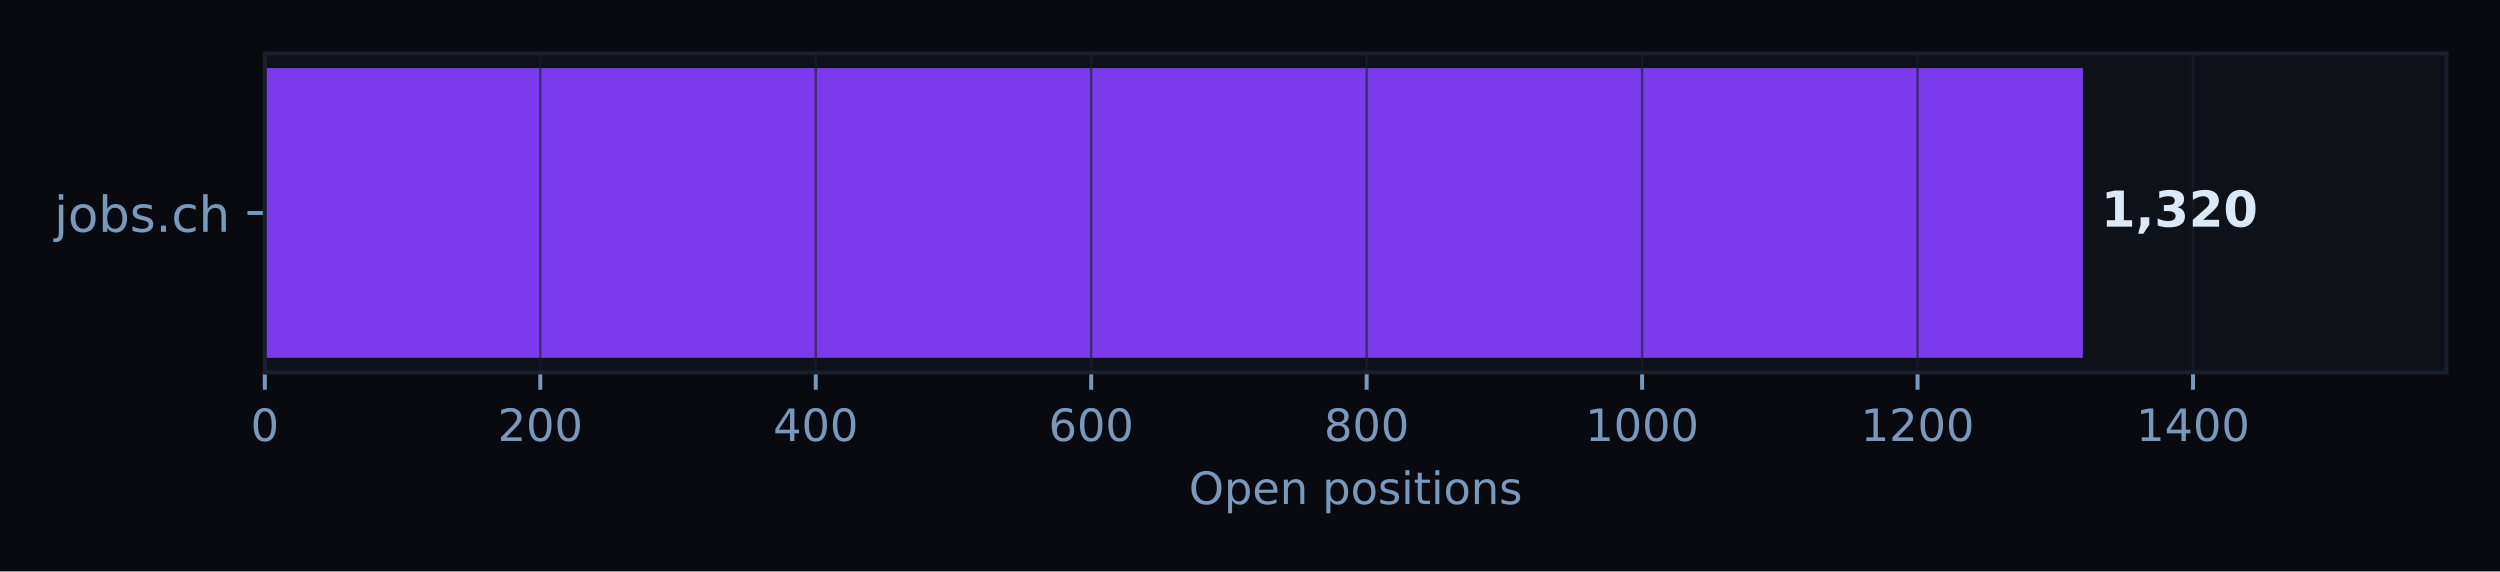
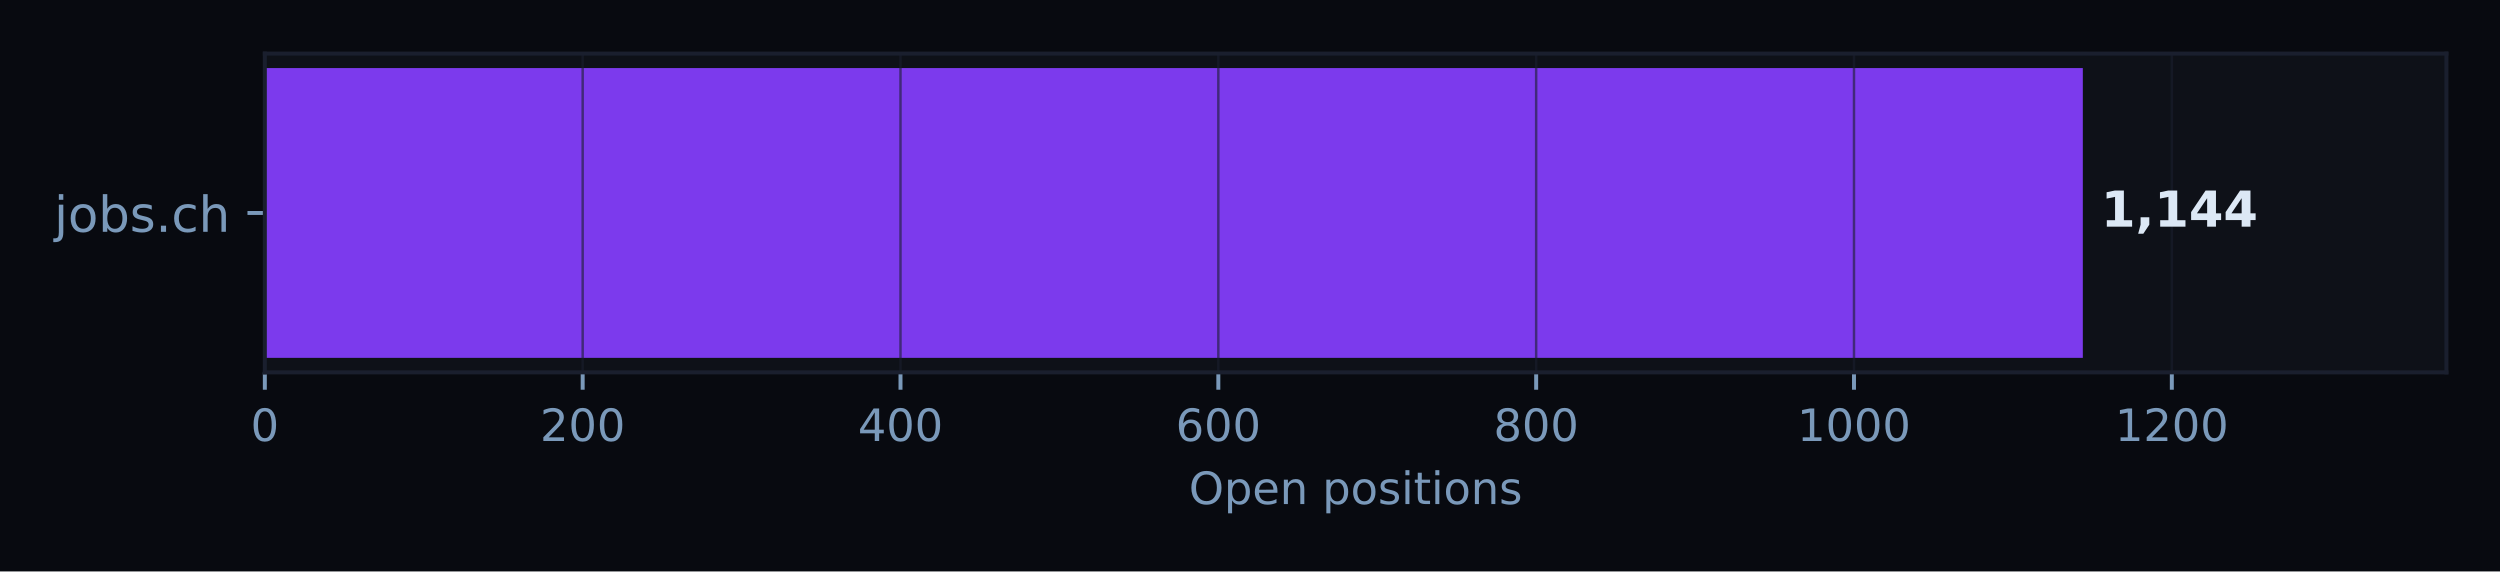
<svg xmlns="http://www.w3.org/2000/svg" xmlns:xlink="http://www.w3.org/1999/xlink" width="504pt" height="115.2pt" viewBox="0 0 504 115.2" version="1.1">
  <defs>
    <style type="text/css">*{stroke-linejoin: round; stroke-linecap: butt}</style>
  </defs>
  <g id="figure_1">
    <g id="patch_1">
      <path d="M 0 115.2  L 504 115.2  L 504 0  L 0 0  z " style="fill: #080a10" />
    </g>
    <g id="axes_1">
      <g id="patch_2">
        <path d="M 53.391 75.073  L 493.2 75.073  L 493.2 10.8  L 53.391 10.8  z " style="fill: #0e1118" />
      </g>
      <g id="patch_3">
        <path d="M 53.391 13.721  L 419.898 13.721  L 419.898 72.151  L 53.391 72.151  z " clip-path="url(#p3596b817c5)" style="fill: #7c3aed" />
      </g>
      <g id="matplotlib.axis_1">
        <g id="xtick_1">
          <g id="line2d_1">
            <path d="M 53.391 75.073  L 53.391 10.8  " clip-path="url(#p3596b817c5)" style="fill: none; stroke: #1a1f2e; stroke-opacity: 0.6; stroke-width: 0.5; stroke-linecap: square" />
          </g>
          <g id="line2d_2">
            <defs>
              <path id="mff3be124f5" d="M 0 0  L 0 3.5  " style="stroke: #7a99ba; stroke-width: 0.8" />
            </defs>
            <g>
              <use xlink:href="#mff3be124f5" x="53.391" y="75.073" style="fill: #7a99ba; stroke: #7a99ba; stroke-width: 0.8" />
            </g>
          </g>
          <g id="text_1">
            <g style="fill: #7a99ba" transform="translate(50.52778 88.91132) scale(0.09 -0.09)">
              <defs>
                <path id="DejaVuSans-30" d="M 2034 4250  Q 1547 4250 1301 3770  Q 1056 3291 1056 2328  Q 1056 1369 1301 889  Q 1547 409 2034 409  Q 2525 409 2770 889  Q 3016 1369 3016 2328  Q 3016 3291 2770 3770  Q 2525 4250 2034 4250  z M 2034 4750  Q 2819 4750 3233 4129  Q 3647 3509 3647 2328  Q 3647 1150 3233 529  Q 2819 -91 2034 -91  Q 1250 -91 836 529  Q 422 1150 422 2328  Q 422 3509 836 4129  Q 1250 4750 2034 4750  z " transform="scale(0.015625)" />
              </defs>
              <use xlink:href="#DejaVuSans-30" />
            </g>
          </g>
        </g>
        <g id="xtick_2">
          <g id="line2d_3">
-             <path d="M 108.922 75.073  L 108.922 10.8  " clip-path="url(#p3596b817c5)" style="fill: none; stroke: #1a1f2e; stroke-opacity: 0.6; stroke-width: 0.5; stroke-linecap: square" />
+             <path d="M 117.466 75.073  L 117.466 10.8  " clip-path="url(#p3596b817c5)" style="fill: none; stroke: #1a1f2e; stroke-opacity: 0.6; stroke-width: 0.5; stroke-linecap: square" />
          </g>
          <g id="line2d_4">
            <g>
-               <use xlink:href="#mff3be124f5" x="108.922" y="75.073" style="fill: #7a99ba; stroke: #7a99ba; stroke-width: 0.8" />
+               <use xlink:href="#mff3be124f5" x="117.466" y="75.073" style="fill: #7a99ba; stroke: #7a99ba; stroke-width: 0.8" />
            </g>
          </g>
          <g id="text_2">
-             <g style="fill: #7a99ba" transform="translate(100.333 88.91132) scale(0.09 -0.09)">
+             <g style="fill: #7a99ba" transform="translate(108.8763 88.91132) scale(0.09 -0.09)">
              <defs>
                <path id="DejaVuSans-32" d="M 1228 531  L 3431 531  L 3431 0  L 469 0  L 469 531  Q 828 903 1448 1529  Q 2069 2156 2228 2338  Q 2531 2678 2651 2914  Q 2772 3150 2772 3378  Q 2772 3750 2511 3984  Q 2250 4219 1831 4219  Q 1534 4219 1204 4116  Q 875 4013 500 3803  L 500 4441  Q 881 4594 1212 4672  Q 1544 4750 1819 4750  Q 2544 4750 2975 4387  Q 3406 4025 3406 3419  Q 3406 3131 3298 2873  Q 3191 2616 2906 2266  Q 2828 2175 2409 1742  Q 1991 1309 1228 531  z " transform="scale(0.015625)" />
              </defs>
              <use xlink:href="#DejaVuSans-32" />
              <use xlink:href="#DejaVuSans-30" x="63.623" />
              <use xlink:href="#DejaVuSans-30" x="127.246" />
            </g>
          </g>
        </g>
        <g id="xtick_3">
          <g id="line2d_5">
-             <path d="M 164.454 75.073  L 164.454 10.8  " clip-path="url(#p3596b817c5)" style="fill: none; stroke: #1a1f2e; stroke-opacity: 0.6; stroke-width: 0.5; stroke-linecap: square" />
+             <path d="M 181.54 75.073  L 181.54 10.8  " clip-path="url(#p3596b817c5)" style="fill: none; stroke: #1a1f2e; stroke-opacity: 0.6; stroke-width: 0.5; stroke-linecap: square" />
          </g>
          <g id="line2d_6">
            <g>
-               <use xlink:href="#mff3be124f5" x="164.454" y="75.073" style="fill: #7a99ba; stroke: #7a99ba; stroke-width: 0.8" />
+               <use xlink:href="#mff3be124f5" x="181.54" y="75.073" style="fill: #7a99ba; stroke: #7a99ba; stroke-width: 0.8" />
            </g>
          </g>
          <g id="text_3">
-             <g style="fill: #7a99ba" transform="translate(155.8644 88.91132) scale(0.09 -0.09)">
+             <g style="fill: #7a99ba" transform="translate(172.951 88.91132) scale(0.09 -0.09)">
              <defs>
                <path id="DejaVuSans-34" d="M 2419 4116  L 825 1625  L 2419 1625  L 2419 4116  z M 2253 4666  L 3047 4666  L 3047 1625  L 3713 1625  L 3713 1100  L 3047 1100  L 3047 0  L 2419 0  L 2419 1100  L 313 1100  L 313 1709  L 2253 4666  z " transform="scale(0.015625)" />
              </defs>
              <use xlink:href="#DejaVuSans-34" />
              <use xlink:href="#DejaVuSans-30" x="63.623" />
              <use xlink:href="#DejaVuSans-30" x="127.246" />
            </g>
          </g>
        </g>
        <g id="xtick_4">
          <g id="line2d_7">
-             <path d="M 219.985 75.073  L 219.985 10.8  " clip-path="url(#p3596b817c5)" style="fill: none; stroke: #1a1f2e; stroke-opacity: 0.6; stroke-width: 0.5; stroke-linecap: square" />
+             <path d="M 245.615 75.073  L 245.615 10.8  " clip-path="url(#p3596b817c5)" style="fill: none; stroke: #1a1f2e; stroke-opacity: 0.6; stroke-width: 0.5; stroke-linecap: square" />
          </g>
          <g id="line2d_8">
            <g>
-               <use xlink:href="#mff3be124f5" x="219.985" y="75.073" style="fill: #7a99ba; stroke: #7a99ba; stroke-width: 0.8" />
+               <use xlink:href="#mff3be124f5" x="245.615" y="75.073" style="fill: #7a99ba; stroke: #7a99ba; stroke-width: 0.8" />
            </g>
          </g>
          <g id="text_4">
-             <g style="fill: #7a99ba" transform="translate(211.3959 88.91132) scale(0.09 -0.09)">
+             <g style="fill: #7a99ba" transform="translate(237.0258 88.91132) scale(0.09 -0.09)">
              <defs>
                <path id="DejaVuSans-36" d="M 2113 2584  Q 1688 2584 1439 2293  Q 1191 2003 1191 1497  Q 1191 994 1439 701  Q 1688 409 2113 409  Q 2538 409 2786 701  Q 3034 994 3034 1497  Q 3034 2003 2786 2293  Q 2538 2584 2113 2584  z M 3366 4563  L 3366 3988  Q 3128 4100 2886 4159  Q 2644 4219 2406 4219  Q 1781 4219 1451 3797  Q 1122 3375 1075 2522  Q 1259 2794 1537 2939  Q 1816 3084 2150 3084  Q 2853 3084 3261 2657  Q 3669 2231 3669 1497  Q 3669 778 3244 343  Q 2819 -91 2113 -91  Q 1303 -91 875 529  Q 447 1150 447 2328  Q 447 3434 972 4092  Q 1497 4750 2381 4750  Q 2619 4750 2861 4703  Q 3103 4656 3366 4563  z " transform="scale(0.015625)" />
              </defs>
              <use xlink:href="#DejaVuSans-36" />
              <use xlink:href="#DejaVuSans-30" x="63.623" />
              <use xlink:href="#DejaVuSans-30" x="127.246" />
            </g>
          </g>
        </g>
        <g id="xtick_5">
          <g id="line2d_9">
-             <path d="M 275.517 75.073  L 275.517 10.8  " clip-path="url(#p3596b817c5)" style="fill: none; stroke: #1a1f2e; stroke-opacity: 0.6; stroke-width: 0.5; stroke-linecap: square" />
+             <path d="M 309.69 75.073  L 309.69 10.8  " clip-path="url(#p3596b817c5)" style="fill: none; stroke: #1a1f2e; stroke-opacity: 0.6; stroke-width: 0.5; stroke-linecap: square" />
          </g>
          <g id="line2d_10">
            <g>
-               <use xlink:href="#mff3be124f5" x="275.517" y="75.073" style="fill: #7a99ba; stroke: #7a99ba; stroke-width: 0.8" />
+               <use xlink:href="#mff3be124f5" x="309.69" y="75.073" style="fill: #7a99ba; stroke: #7a99ba; stroke-width: 0.8" />
            </g>
          </g>
          <g id="text_5">
-             <g style="fill: #7a99ba" transform="translate(266.9273 88.91132) scale(0.09 -0.09)">
+             <g style="fill: #7a99ba" transform="translate(301.1005 88.91132) scale(0.09 -0.09)">
              <defs>
                <path id="DejaVuSans-38" d="M 2034 2216  Q 1584 2216 1326 1975  Q 1069 1734 1069 1313  Q 1069 891 1326 650  Q 1584 409 2034 409  Q 2484 409 2743 651  Q 3003 894 3003 1313  Q 3003 1734 2745 1975  Q 2488 2216 2034 2216  z M 1403 2484  Q 997 2584 770 2862  Q 544 3141 544 3541  Q 544 4100 942 4425  Q 1341 4750 2034 4750  Q 2731 4750 3128 4425  Q 3525 4100 3525 3541  Q 3525 3141 3298 2862  Q 3072 2584 2669 2484  Q 3125 2378 3379 2068  Q 3634 1759 3634 1313  Q 3634 634 3220 271  Q 2806 -91 2034 -91  Q 1263 -91 848 271  Q 434 634 434 1313  Q 434 1759 690 2068  Q 947 2378 1403 2484  z M 1172 3481  Q 1172 3119 1398 2916  Q 1625 2713 2034 2713  Q 2441 2713 2670 2916  Q 2900 3119 2900 3481  Q 2900 3844 2670 4047  Q 2441 4250 2034 4250  Q 1625 4250 1398 4047  Q 1172 3844 1172 3481  z " transform="scale(0.015625)" />
              </defs>
              <use xlink:href="#DejaVuSans-38" />
              <use xlink:href="#DejaVuSans-30" x="63.623" />
              <use xlink:href="#DejaVuSans-30" x="127.246" />
            </g>
          </g>
        </g>
        <g id="xtick_6">
          <g id="line2d_11">
-             <path d="M 331.048 75.073  L 331.048 10.8  " clip-path="url(#p3596b817c5)" style="fill: none; stroke: #1a1f2e; stroke-opacity: 0.6; stroke-width: 0.5; stroke-linecap: square" />
+             <path d="M 373.765 75.073  L 373.765 10.8  " clip-path="url(#p3596b817c5)" style="fill: none; stroke: #1a1f2e; stroke-opacity: 0.6; stroke-width: 0.5; stroke-linecap: square" />
          </g>
          <g id="line2d_12">
            <g>
-               <use xlink:href="#mff3be124f5" x="331.048" y="75.073" style="fill: #7a99ba; stroke: #7a99ba; stroke-width: 0.8" />
+               <use xlink:href="#mff3be124f5" x="373.765" y="75.073" style="fill: #7a99ba; stroke: #7a99ba; stroke-width: 0.8" />
            </g>
          </g>
          <g id="text_6">
-             <g style="fill: #7a99ba" transform="translate(319.5957 88.91132) scale(0.09 -0.09)">
+             <g style="fill: #7a99ba" transform="translate(362.3122 88.91132) scale(0.09 -0.09)">
              <defs>
                <path id="DejaVuSans-31" d="M 794 531  L 1825 531  L 1825 4091  L 703 3866  L 703 4441  L 1819 4666  L 2450 4666  L 2450 531  L 3481 531  L 3481 0  L 794 0  L 794 531  z " transform="scale(0.015625)" />
              </defs>
              <use xlink:href="#DejaVuSans-31" />
              <use xlink:href="#DejaVuSans-30" x="63.623" />
              <use xlink:href="#DejaVuSans-30" x="127.246" />
              <use xlink:href="#DejaVuSans-30" x="190.869" />
            </g>
          </g>
        </g>
        <g id="xtick_7">
          <g id="line2d_13">
-             <path d="M 386.58 75.073  L 386.58 10.8  " clip-path="url(#p3596b817c5)" style="fill: none; stroke: #1a1f2e; stroke-opacity: 0.6; stroke-width: 0.5; stroke-linecap: square" />
+             <path d="M 437.839 75.073  L 437.839 10.8  " clip-path="url(#p3596b817c5)" style="fill: none; stroke: #1a1f2e; stroke-opacity: 0.6; stroke-width: 0.5; stroke-linecap: square" />
          </g>
          <g id="line2d_14">
            <g>
-               <use xlink:href="#mff3be124f5" x="386.58" y="75.073" style="fill: #7a99ba; stroke: #7a99ba; stroke-width: 0.8" />
+               <use xlink:href="#mff3be124f5" x="437.839" y="75.073" style="fill: #7a99ba; stroke: #7a99ba; stroke-width: 0.8" />
            </g>
          </g>
          <g id="text_7">
-             <g style="fill: #7a99ba" transform="translate(375.1271 88.91132) scale(0.09 -0.09)">
+             <g style="fill: #7a99ba" transform="translate(426.3869 88.91132) scale(0.09 -0.09)">
              <use xlink:href="#DejaVuSans-31" />
              <use xlink:href="#DejaVuSans-32" x="63.623" />
              <use xlink:href="#DejaVuSans-30" x="127.246" />
              <use xlink:href="#DejaVuSans-30" x="190.869" />
            </g>
          </g>
        </g>
-         <g id="xtick_8">
-           <g id="line2d_15">
-             <path d="M 442.111 75.073  L 442.111 10.8  " clip-path="url(#p3596b817c5)" style="fill: none; stroke: #1a1f2e; stroke-opacity: 0.6; stroke-width: 0.5; stroke-linecap: square" />
-           </g>
-           <g id="line2d_16">
-             <g>
-               <use xlink:href="#mff3be124f5" x="442.111" y="75.073" style="fill: #7a99ba; stroke: #7a99ba; stroke-width: 0.8" />
-             </g>
-           </g>
-           <g id="text_8">
-             <g style="fill: #7a99ba" transform="translate(430.6586 88.91132) scale(0.09 -0.09)">
-               <use xlink:href="#DejaVuSans-31" />
-               <use xlink:href="#DejaVuSans-34" x="63.623" />
-               <use xlink:href="#DejaVuSans-30" x="127.246" />
-               <use xlink:href="#DejaVuSans-30" x="190.869" />
-             </g>
-           </g>
-         </g>
-         <g id="text_9">
+         <g id="text_8">
          <g style="fill: #7a99ba" transform="translate(239.6769 101.6216) scale(0.09 -0.09)">
            <defs>
              <path id="DejaVuSans-4f" d="M 2522 4238  Q 1834 4238 1429 3725  Q 1025 3213 1025 2328  Q 1025 1447 1429 934  Q 1834 422 2522 422  Q 3209 422 3611 934  Q 4013 1447 4013 2328  Q 4013 3213 3611 3725  Q 3209 4238 2522 4238  z M 2522 4750  Q 3503 4750 4090 4092  Q 4678 3434 4678 2328  Q 4678 1225 4090 567  Q 3503 -91 2522 -91  Q 1538 -91 948 565  Q 359 1222 359 2328  Q 359 3434 948 4092  Q 1538 4750 2522 4750  z " transform="scale(0.015625)" />
              <path id="DejaVuSans-70" d="M 1159 525  L 1159 -1331  L 581 -1331  L 581 3500  L 1159 3500  L 1159 2969  Q 1341 3281 1617 3432  Q 1894 3584 2278 3584  Q 2916 3584 3314 3078  Q 3713 2572 3713 1747  Q 3713 922 3314 415  Q 2916 -91 2278 -91  Q 1894 -91 1617 61  Q 1341 213 1159 525  z M 3116 1747  Q 3116 2381 2855 2742  Q 2594 3103 2138 3103  Q 1681 3103 1420 2742  Q 1159 2381 1159 1747  Q 1159 1113 1420 752  Q 1681 391 2138 391  Q 2594 391 2855 752  Q 3116 1113 3116 1747  z " transform="scale(0.015625)" />
              <path id="DejaVuSans-65" d="M 3597 1894  L 3597 1613  L 953 1613  Q 991 1019 1311 708  Q 1631 397 2203 397  Q 2534 397 2845 478  Q 3156 559 3463 722  L 3463 178  Q 3153 47 2828 -22  Q 2503 -91 2169 -91  Q 1331 -91 842 396  Q 353 884 353 1716  Q 353 2575 817 3079  Q 1281 3584 2069 3584  Q 2775 3584 3186 3129  Q 3597 2675 3597 1894  z M 3022 2063  Q 3016 2534 2758 2815  Q 2500 3097 2075 3097  Q 1594 3097 1305 2825  Q 1016 2553 972 2059  L 3022 2063  z " transform="scale(0.015625)" />
              <path id="DejaVuSans-6e" d="M 3513 2113  L 3513 0  L 2938 0  L 2938 2094  Q 2938 2591 2744 2837  Q 2550 3084 2163 3084  Q 1697 3084 1428 2787  Q 1159 2491 1159 1978  L 1159 0  L 581 0  L 581 3500  L 1159 3500  L 1159 2956  Q 1366 3272 1645 3428  Q 1925 3584 2291 3584  Q 2894 3584 3203 3211  Q 3513 2838 3513 2113  z " transform="scale(0.015625)" />
              <path id="DejaVuSans-20" transform="scale(0.015625)" />
              <path id="DejaVuSans-6f" d="M 1959 3097  Q 1497 3097 1228 2736  Q 959 2375 959 1747  Q 959 1119 1226 758  Q 1494 397 1959 397  Q 2419 397 2687 759  Q 2956 1122 2956 1747  Q 2956 2369 2687 2733  Q 2419 3097 1959 3097  z M 1959 3584  Q 2709 3584 3137 3096  Q 3566 2609 3566 1747  Q 3566 888 3137 398  Q 2709 -91 1959 -91  Q 1206 -91 779 398  Q 353 888 353 1747  Q 353 2609 779 3096  Q 1206 3584 1959 3584  z " transform="scale(0.015625)" />
              <path id="DejaVuSans-73" d="M 2834 3397  L 2834 2853  Q 2591 2978 2328 3040  Q 2066 3103 1784 3103  Q 1356 3103 1142 2972  Q 928 2841 928 2578  Q 928 2378 1081 2264  Q 1234 2150 1697 2047  L 1894 2003  Q 2506 1872 2764 1633  Q 3022 1394 3022 966  Q 3022 478 2636 193  Q 2250 -91 1575 -91  Q 1294 -91 989 -36  Q 684 19 347 128  L 347 722  Q 666 556 975 473  Q 1284 391 1588 391  Q 1994 391 2212 530  Q 2431 669 2431 922  Q 2431 1156 2273 1281  Q 2116 1406 1581 1522  L 1381 1569  Q 847 1681 609 1914  Q 372 2147 372 2553  Q 372 3047 722 3315  Q 1072 3584 1716 3584  Q 2034 3584 2315 3537  Q 2597 3491 2834 3397  z " transform="scale(0.015625)" />
              <path id="DejaVuSans-69" d="M 603 3500  L 1178 3500  L 1178 0  L 603 0  L 603 3500  z M 603 4863  L 1178 4863  L 1178 4134  L 603 4134  L 603 4863  z " transform="scale(0.015625)" />
              <path id="DejaVuSans-74" d="M 1172 4494  L 1172 3500  L 2356 3500  L 2356 3053  L 1172 3053  L 1172 1153  Q 1172 725 1289 603  Q 1406 481 1766 481  L 2356 481  L 2356 0  L 1766 0  Q 1100 0 847 248  Q 594 497 594 1153  L 594 3053  L 172 3053  L 172 3500  L 594 3500  L 594 4494  L 1172 4494  z " transform="scale(0.015625)" />
            </defs>
            <use xlink:href="#DejaVuSans-4f" />
            <use xlink:href="#DejaVuSans-70" x="78.711" />
            <use xlink:href="#DejaVuSans-65" x="142.188" />
            <use xlink:href="#DejaVuSans-6e" x="203.711" />
            <use xlink:href="#DejaVuSans-20" x="267.09" />
            <use xlink:href="#DejaVuSans-70" x="298.877" />
            <use xlink:href="#DejaVuSans-6f" x="362.354" />
            <use xlink:href="#DejaVuSans-73" x="423.535" />
            <use xlink:href="#DejaVuSans-69" x="475.635" />
            <use xlink:href="#DejaVuSans-74" x="503.418" />
            <use xlink:href="#DejaVuSans-69" x="542.627" />
            <use xlink:href="#DejaVuSans-6f" x="570.41" />
            <use xlink:href="#DejaVuSans-6e" x="631.592" />
            <use xlink:href="#DejaVuSans-73" x="694.971" />
          </g>
        </g>
      </g>
      <g id="matplotlib.axis_2">
        <g id="ytick_1">
-           <g id="line2d_17">
+           <g id="line2d_15">
            <defs>
              <path id="mdf66c61492" d="M 0 0  L -3.5 0  " style="stroke: #7a99ba; stroke-width: 0.8" />
            </defs>
            <g>
              <use xlink:href="#mdf66c61492" x="53.391" y="42.936" style="fill: #7a99ba; stroke: #7a99ba; stroke-width: 0.8" />
            </g>
          </g>
-           <g id="text_10">
+           <g id="text_9">
            <g style="fill: #7a99ba" transform="translate(10.92216 46.73558) scale(0.1 -0.1)">
              <defs>
                <path id="DejaVuSans-6a" d="M 603 3500  L 1178 3500  L 1178 -63  Q 1178 -731 923 -1031  Q 669 -1331 103 -1331  L -116 -1331  L -116 -844  L 38 -844  Q 366 -844 484 -692  Q 603 -541 603 -63  L 603 3500  z M 603 4863  L 1178 4863  L 1178 4134  L 603 4134  L 603 4863  z " transform="scale(0.015625)" />
                <path id="DejaVuSans-62" d="M 3116 1747  Q 3116 2381 2855 2742  Q 2594 3103 2138 3103  Q 1681 3103 1420 2742  Q 1159 2381 1159 1747  Q 1159 1113 1420 752  Q 1681 391 2138 391  Q 2594 391 2855 752  Q 3116 1113 3116 1747  z M 1159 2969  Q 1341 3281 1617 3432  Q 1894 3584 2278 3584  Q 2916 3584 3314 3078  Q 3713 2572 3713 1747  Q 3713 922 3314 415  Q 2916 -91 2278 -91  Q 1894 -91 1617 61  Q 1341 213 1159 525  L 1159 0  L 581 0  L 581 4863  L 1159 4863  L 1159 2969  z " transform="scale(0.015625)" />
                <path id="DejaVuSans-2e" d="M 684 794  L 1344 794  L 1344 0  L 684 0  L 684 794  z " transform="scale(0.015625)" />
                <path id="DejaVuSans-63" d="M 3122 3366  L 3122 2828  Q 2878 2963 2633 3030  Q 2388 3097 2138 3097  Q 1578 3097 1268 2742  Q 959 2388 959 1747  Q 959 1106 1268 751  Q 1578 397 2138 397  Q 2388 397 2633 464  Q 2878 531 3122 666  L 3122 134  Q 2881 22 2623 -34  Q 2366 -91 2075 -91  Q 1284 -91 818 406  Q 353 903 353 1747  Q 353 2603 823 3093  Q 1294 3584 2113 3584  Q 2378 3584 2631 3529  Q 2884 3475 3122 3366  z " transform="scale(0.015625)" />
                <path id="DejaVuSans-68" d="M 3513 2113  L 3513 0  L 2938 0  L 2938 2094  Q 2938 2591 2744 2837  Q 2550 3084 2163 3084  Q 1697 3084 1428 2787  Q 1159 2491 1159 1978  L 1159 0  L 581 0  L 581 4863  L 1159 4863  L 1159 2956  Q 1366 3272 1645 3428  Q 1925 3584 2291 3584  Q 2894 3584 3203 3211  Q 3513 2838 3513 2113  z " transform="scale(0.015625)" />
              </defs>
              <use xlink:href="#DejaVuSans-6a" />
              <use xlink:href="#DejaVuSans-6f" x="27.783" />
              <use xlink:href="#DejaVuSans-62" x="88.965" />
              <use xlink:href="#DejaVuSans-73" x="152.441" />
              <use xlink:href="#DejaVuSans-2e" x="204.541" />
              <use xlink:href="#DejaVuSans-63" x="236.328" />
              <use xlink:href="#DejaVuSans-68" x="291.309" />
            </g>
          </g>
        </g>
      </g>
      <g id="patch_4">
        <path d="M 53.391 75.073  L 53.391 10.8  " style="fill: none; stroke: #1a1f2e; stroke-width: 0.8; stroke-linejoin: miter; stroke-linecap: square" />
      </g>
      <g id="patch_5">
        <path d="M 493.2 75.073  L 493.2 10.8  " style="fill: none; stroke: #1a1f2e; stroke-width: 0.8; stroke-linejoin: miter; stroke-linecap: square" />
      </g>
      <g id="patch_6">
        <path d="M 53.391 75.073  L 493.2 75.073  " style="fill: none; stroke: #1a1f2e; stroke-width: 0.8; stroke-linejoin: miter; stroke-linecap: square" />
      </g>
      <g id="patch_7">
        <path d="M 53.391 10.8  L 493.2 10.8  " style="fill: none; stroke: #1a1f2e; stroke-width: 0.8; stroke-linejoin: miter; stroke-linecap: square" />
      </g>
-       <g id="text_11">
+       <g id="text_10">
        <g style="fill: #dce8f5" transform="translate(423.5636 45.69574) scale(0.1 -0.1)">
          <defs>
            <path id="DejaVuSans-Bold-31" d="M 750 831  L 1813 831  L 1813 3847  L 722 3622  L 722 4441  L 1806 4666  L 2950 4666  L 2950 831  L 4013 831  L 4013 0  L 750 0  L 750 831  z " transform="scale(0.015625)" />
            <path id="DejaVuSans-Bold-2c" d="M 653 1209  L 1778 1209  L 1778 256  L 1006 -909  L 341 -909  L 653 256  L 653 1209  z " transform="scale(0.015625)" />
-             <path id="DejaVuSans-Bold-33" d="M 2981 2516  Q 3453 2394 3698 2092  Q 3944 1791 3944 1325  Q 3944 631 3412 270  Q 2881 -91 1863 -91  Q 1503 -91 1142 -33  Q 781 25 428 141  L 428 1069  Q 766 900 1098 814  Q 1431 728 1753 728  Q 2231 728 2486 893  Q 2741 1059 2741 1369  Q 2741 1688 2480 1852  Q 2219 2016 1709 2016  L 1228 2016  L 1228 2791  L 1734 2791  Q 2188 2791 2409 2933  Q 2631 3075 2631 3366  Q 2631 3634 2415 3781  Q 2200 3928 1806 3928  Q 1516 3928 1219 3862  Q 922 3797 628 3669  L 628 4550  Q 984 4650 1334 4700  Q 1684 4750 2022 4750  Q 2931 4750 3382 4451  Q 3834 4153 3834 3553  Q 3834 3144 3618 2883  Q 3403 2622 2981 2516  z " transform="scale(0.015625)" />
-             <path id="DejaVuSans-Bold-32" d="M 1844 884  L 3897 884  L 3897 0  L 506 0  L 506 884  L 2209 2388  Q 2438 2594 2547 2791  Q 2656 2988 2656 3200  Q 2656 3528 2436 3728  Q 2216 3928 1850 3928  Q 1569 3928 1234 3808  Q 900 3688 519 3450  L 519 4475  Q 925 4609 1322 4679  Q 1719 4750 2100 4750  Q 2938 4750 3402 4381  Q 3866 4013 3866 3353  Q 3866 2972 3669 2642  Q 3472 2313 2841 1759  L 1844 884  z " transform="scale(0.015625)" />
-             <path id="DejaVuSans-Bold-30" d="M 2944 2338  Q 2944 3213 2780 3570  Q 2616 3928 2228 3928  Q 1841 3928 1675 3570  Q 1509 3213 1509 2338  Q 1509 1453 1675 1090  Q 1841 728 2228 728  Q 2613 728 2778 1090  Q 2944 1453 2944 2338  z M 4147 2328  Q 4147 1169 3647 539  Q 3147 -91 2228 -91  Q 1306 -91 806 539  Q 306 1169 306 2328  Q 306 3491 806 4120  Q 1306 4750 2228 4750  Q 3147 4750 3647 4120  Q 4147 3491 4147 2328  z " transform="scale(0.015625)" />
+             <path id="DejaVuSans-Bold-34" d="M 2356 3675  L 1038 1722  L 2356 1722  L 2356 3675  z M 2156 4666  L 3494 4666  L 3494 1722  L 4159 1722  L 4159 850  L 3494 850  L 3494 0  L 2356 0  L 2356 850  L 288 850  L 288 1881  L 2156 4666  z " transform="scale(0.015625)" />
          </defs>
          <use xlink:href="#DejaVuSans-Bold-31" />
          <use xlink:href="#DejaVuSans-Bold-2c" x="69.58" />
-           <use xlink:href="#DejaVuSans-Bold-33" x="107.568" />
-           <use xlink:href="#DejaVuSans-Bold-32" x="177.148" />
-           <use xlink:href="#DejaVuSans-Bold-30" x="246.729" />
+           <use xlink:href="#DejaVuSans-Bold-31" x="107.568" />
+           <use xlink:href="#DejaVuSans-Bold-34" x="177.148" />
+           <use xlink:href="#DejaVuSans-Bold-34" x="246.729" />
        </g>
      </g>
    </g>
  </g>
  <defs>
    <clipPath id="p3596b817c5">
      <rect x="53.391" y="10.8" width="439.809" height="64.273" />
    </clipPath>
  </defs>
</svg>
